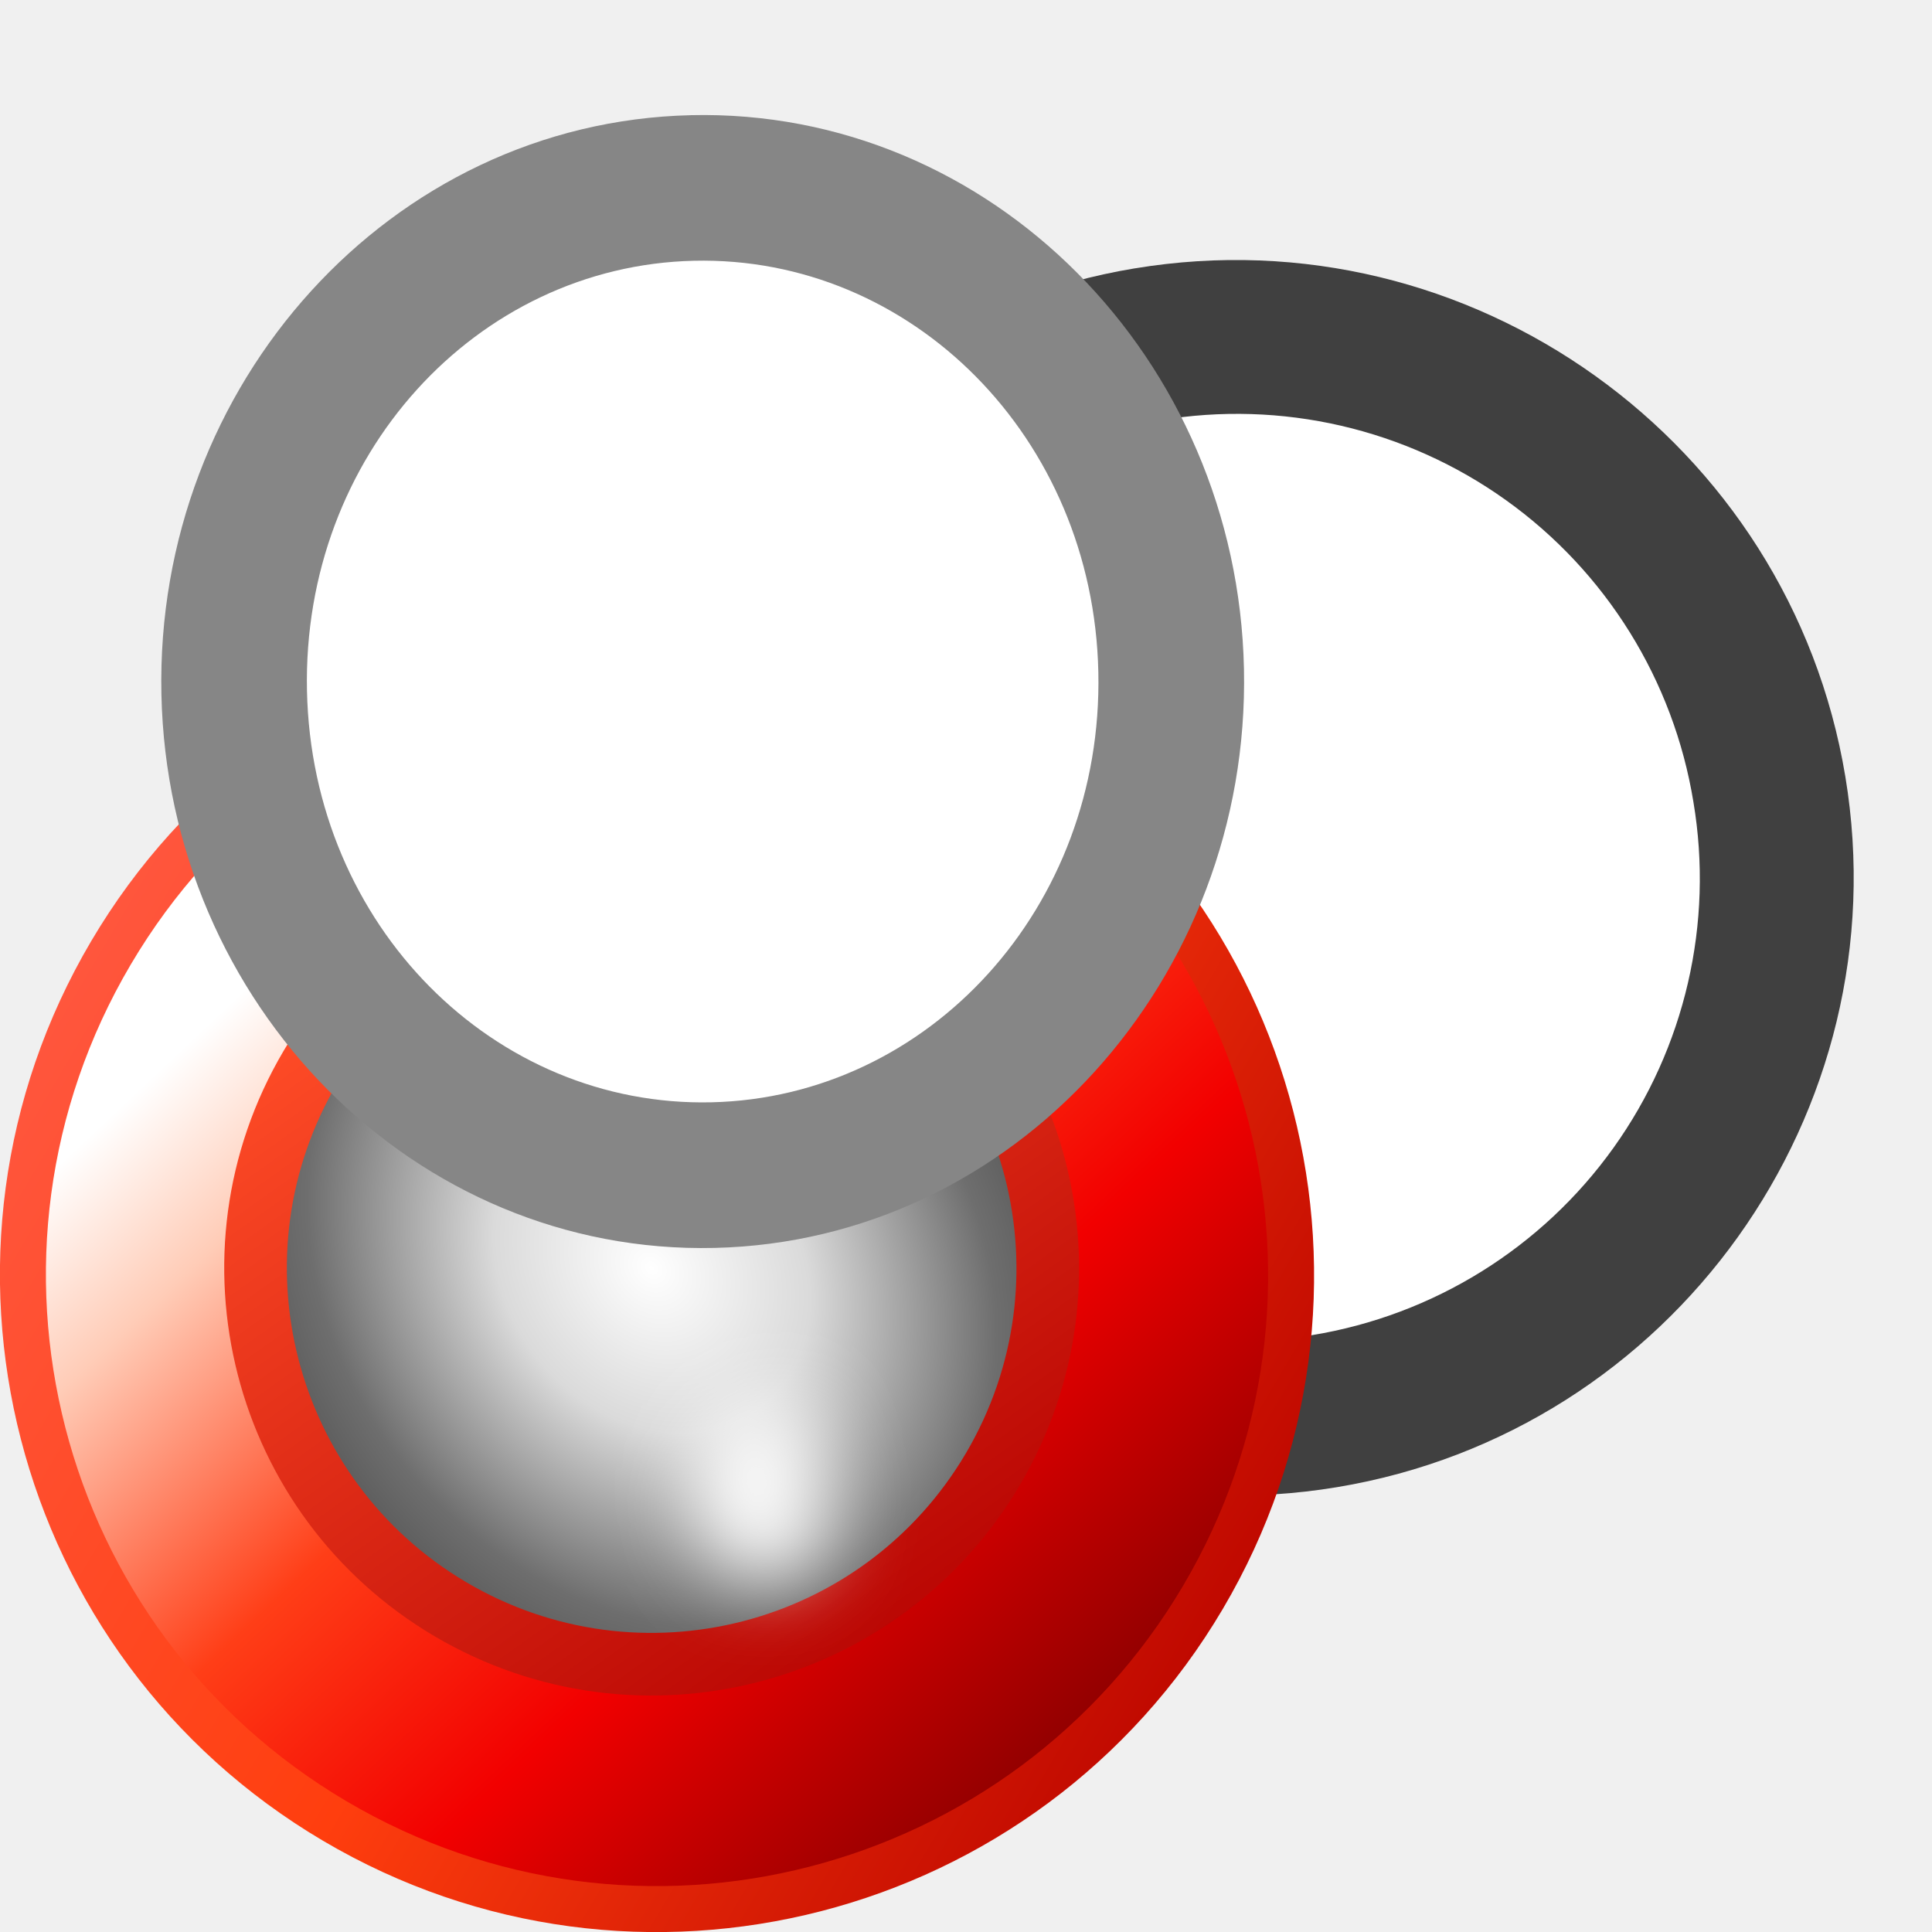
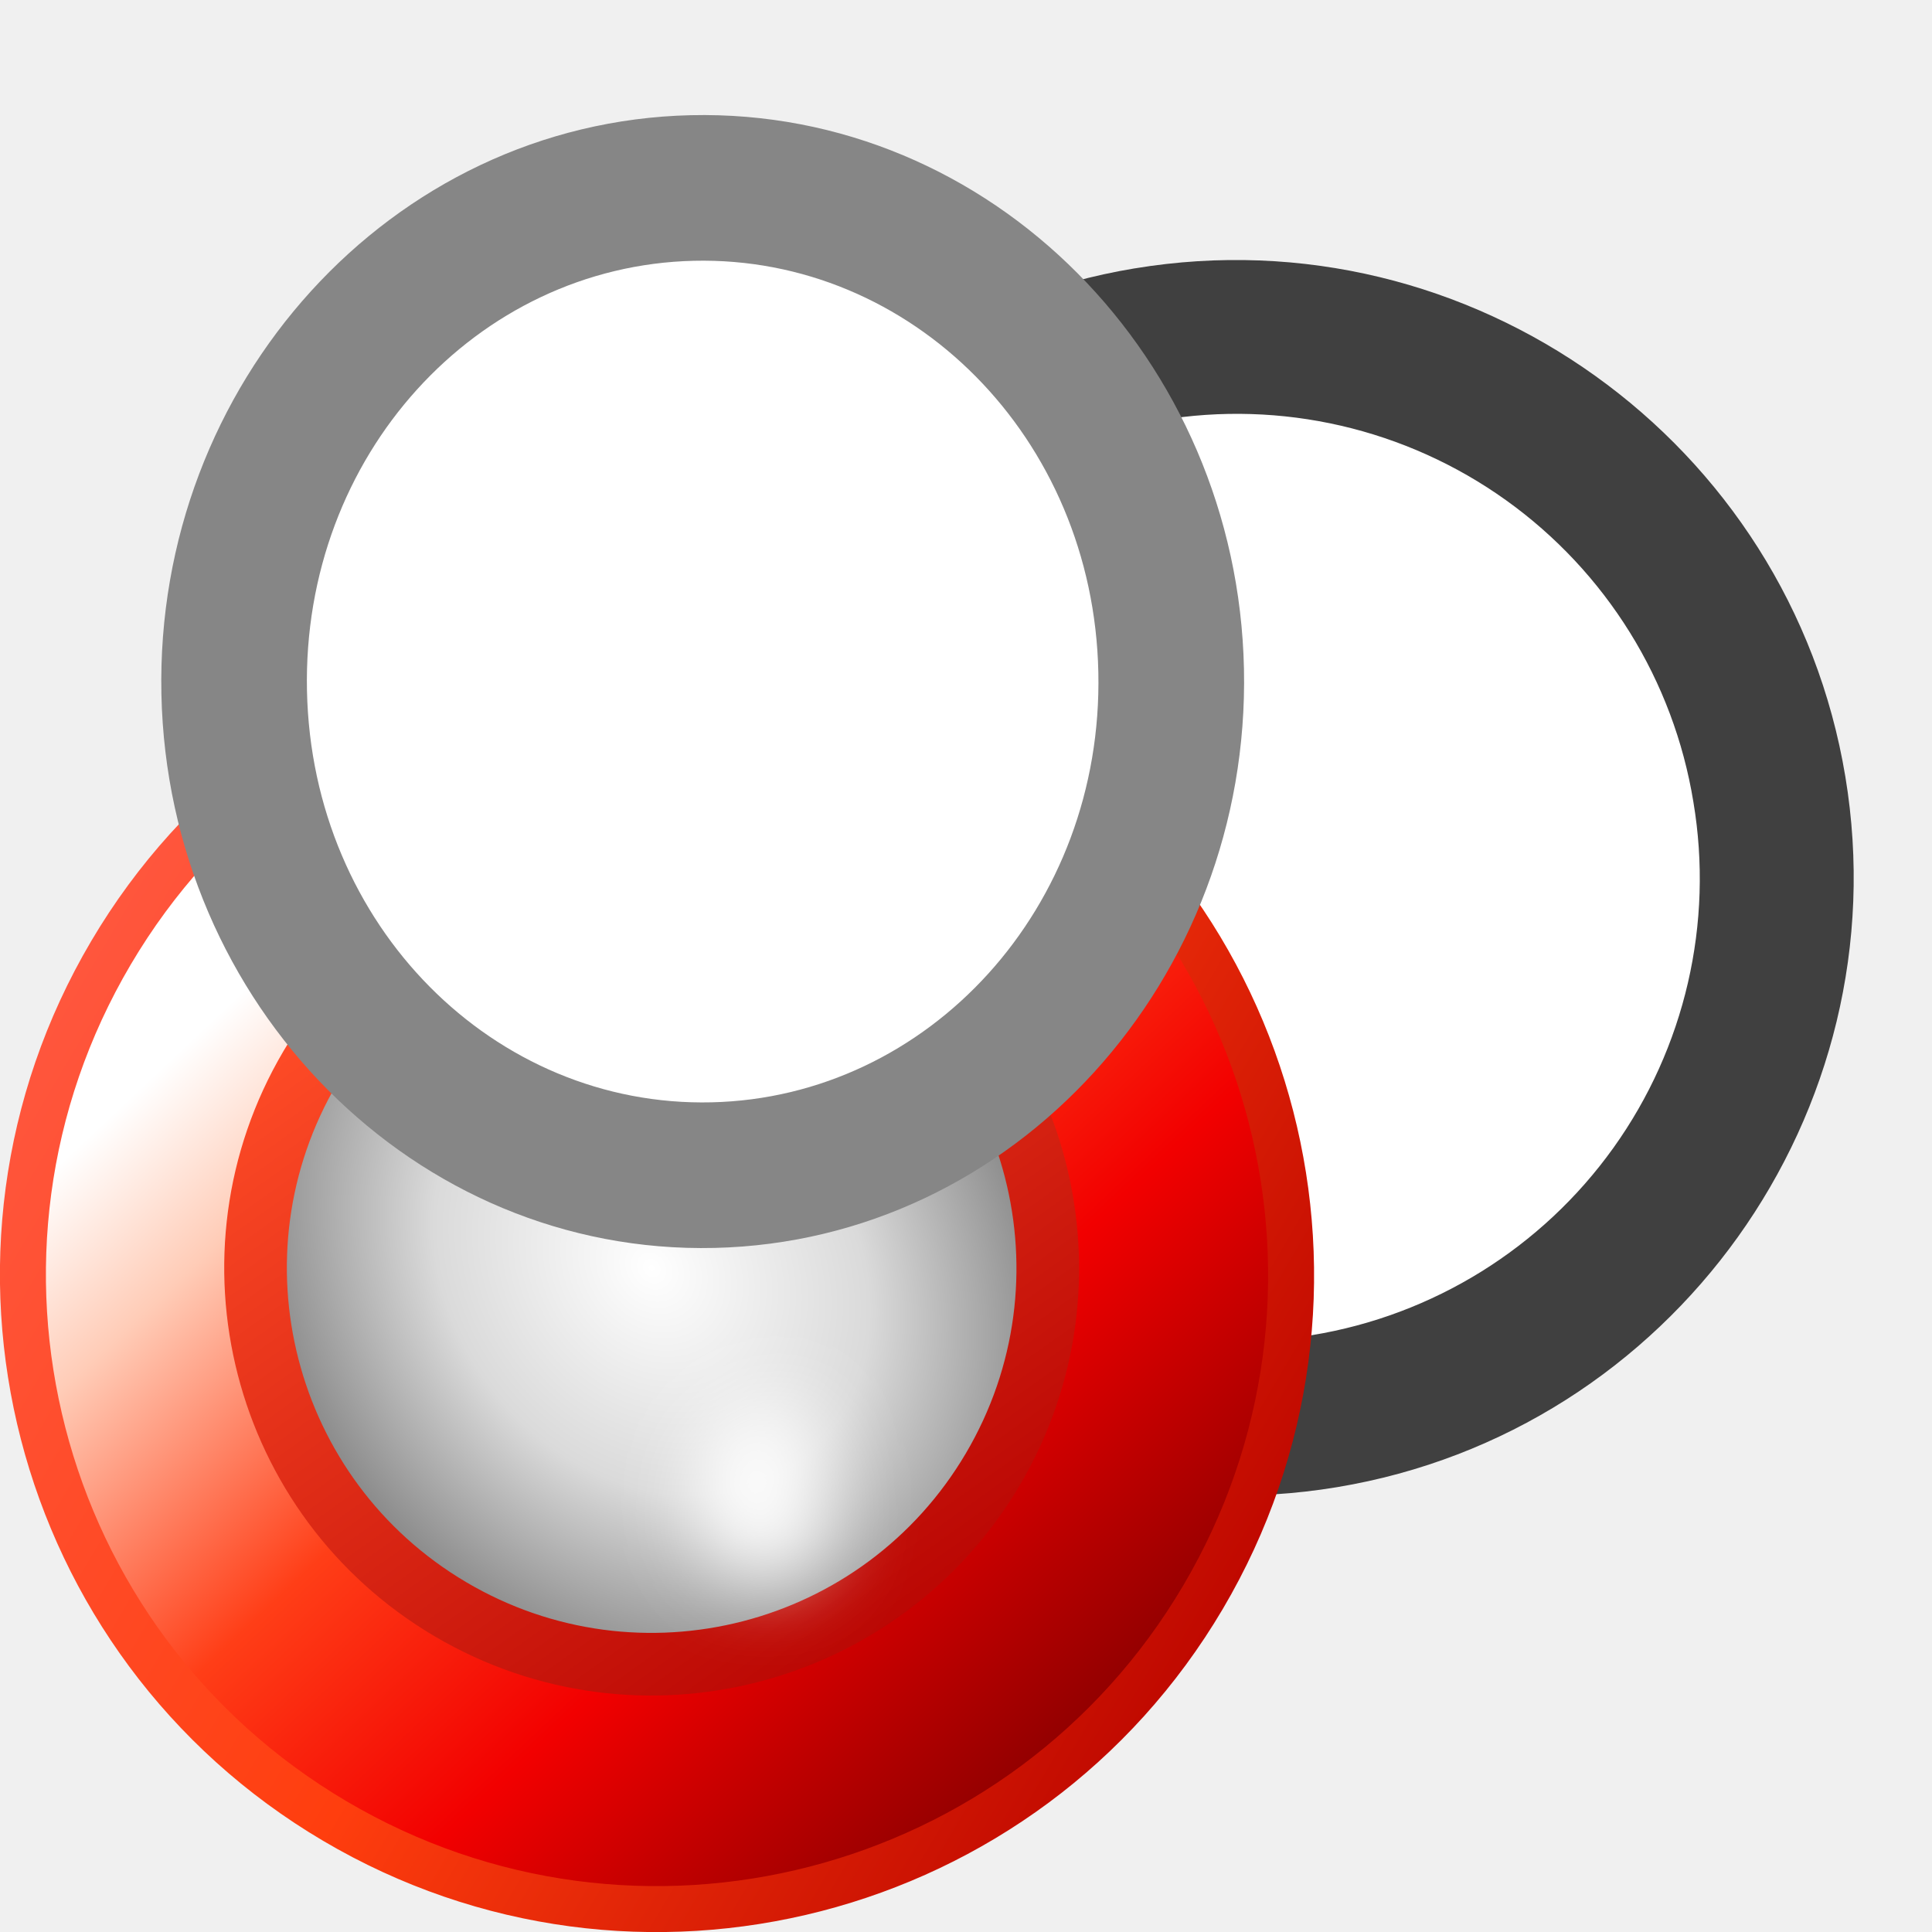
<svg xmlns="http://www.w3.org/2000/svg" xmlns:xlink="http://www.w3.org/1999/xlink" width="64mm" height="64mm" viewBox="0 0 64 64">
  <defs>
    <linearGradient xlink:href="#a" id="e" x1="-20.459" y1="-18.821" x2="-60.891" y2="-30.538" gradientUnits="userSpaceOnUse" />
    <linearGradient id="a">
      <stop offset=".113" stop-color="#fff" />
      <stop offset=".244" stop-color="#ffccb7" />
      <stop offset=".48" stop-color="#ff3e17" />
      <stop offset=".705" stop-color="#f20000" />
      <stop offset="1" stop-color="#8d0000" />
    </linearGradient>
    <linearGradient xlink:href="#b" id="f" x1="-62.22" y1="-25.308" x2="-18.692" y2="-25.308" gradientUnits="userSpaceOnUse" />
    <linearGradient id="b">
      <stop offset=".001" stop-color="#c00900" />
      <stop offset=".503" stop-color="#ff3e0e" />
      <stop offset="1" stop-color="#ff563d" />
    </linearGradient>
    <linearGradient id="c">
      <stop offset="0" stop-color="#fff" />
-       <stop offset=".34" stop-color="#dadada" />
-       <stop offset=".741" stop-color="#6e6e6e" />
-       <stop offset="1" stop-color="#4c4c4c" />
+       <stop offset=".468" stop-color="#dadada" />
+       <stop offset="1" stop-color="#6e6e6e" />
    </linearGradient>
    <linearGradient xlink:href="#d" id="h" x1="-28.175" y1="-18.696" x2="-56.278" y2="-31.224" gradientUnits="userSpaceOnUse" />
    <linearGradient id="d">
      <stop offset="0" stop-color="#ff4c27" />
      <stop offset="1" stop-color="#b30000" />
    </linearGradient>
-     <radialGradient xlink:href="#c" id="g" cx="-40.187" cy="-25.201" fx="-40.187" fy="-25.201" r="14.157" gradientUnits="userSpaceOnUse" gradientTransform="rotate(200.522 -44.48 -25.978)scale(1.21365 1)" />
+     <radialGradient xlink:href="#c" id="g" cx="-40.187" cy="-25.201" fx="-40.187" fy="-25.201" r="14.157" gradientUnits="userSpaceOnUse" gradientTransform="matrix(-1.13663 -.42546 .35057 -.93654 -77.03 -65.9)" />
    <filter id="i" x="-.663" y="-.535" width="2.325" height="2.069" color-interpolation-filters="sRGB">
      <feGaussianBlur stdDeviation="0.707 0.726" />
    </filter>
  </defs>
-   <path d="M58.612 26.146A17.913 17.913 0 0 1 43.87 46.748 17.913 17.913 0 0 1 23.27 32.006 17.913 17.913 0 0 1 38.01 11.404a17.913 17.913 0 0 1 20.602 14.742" fill="#fff" />
-   <path d="M37.593 8.889c-11.12 1.843-18.684 12.414-16.84 23.534 1.843 11.12 12.414 18.686 23.534 16.842C55.407 47.422 62.973 36.85 61.13 25.73c-1.843-11.12-12.416-18.684-23.536-16.84m.834 5.033a15.32 15.32 0 0 1 17.668 12.641A15.32 15.32 0 0 1 43.453 44.23 15.32 15.32 0 0 1 25.786 31.59a15.32 15.32 0 0 1 12.641-17.667" fill="#404040" />
+   <path d="M58.612 26.146A17.913 17.913 0 0 1 43.87 46.748 17.913 17.913 0 0 1 23.27 32.006 17.913 17.913 0 0 1 38.01 11.404a17.913 17.913 0 0 1 20.602 14.742Z" fill="#fff" />
+   <path d="M37.593 8.889c-11.12 1.843-18.684 12.414-16.84 23.534 1.843 11.12 12.414 18.686 23.534 16.842C55.407 47.422 62.973 36.85 61.13 25.73c-1.843-11.12-12.416-18.684-23.536-16.84zm.834 5.033a15.322 15.322 0 0 1 17.668 12.641A15.322 15.322 0 0 1 43.453 44.23 15.322 15.322 0 0 1 25.786 31.59a15.322 15.322 0 0 1 12.641-17.667z" fill="#404040" />
  <g transform="translate(-.218 -.119)">
    <circle cx="-40.456" cy="-25.308" r="21.002" transform="rotate(-149.458)" fill="url(#e)" stroke="url(#f)" stroke-width="1.523" stroke-linecap="round" stroke-linejoin="round" />
    <circle cx="-40.187" cy="-25.201" r="13.12" transform="rotate(-149.458)" fill="url(#g)" stroke="url(#h)" stroke-width="2.075" stroke-linecap="round" stroke-linejoin="round" />
-     <path style="mix-blend-mode:normal" transform="translate(-26.424 -3.209)scale(1.79036)" d="M30.32 29.412a1.28 1.63 0 0 1-1.159 1.623 1.28 1.63 0 0 1-1.38-1.314 1.28 1.63 0 0 1 .898-1.872 1.28 1.63 0 0 1 1.549.958l-1.189.605z" fill="#fff" filter="url(#i)" />
+     <path style="mix-blend-mode:normal" transform="matrix(1.79036 0 0 1.79036 -26.424 -3.209)" d="M30.32 29.412a1.28 1.63 0 0 1-1.159 1.623 1.28 1.63 0 0 1-1.38-1.314 1.28 1.63 0 0 1 .898-1.872 1.28 1.63 0 0 1 1.549.958l-1.189.605z" fill="#fff" filter="url(#i)" />
  </g>
-   <path d="M38.797 22.214a15.524 16.354.004 0 1-15.176 16.714A15.524 16.354.004 0 1 7.758 22.94 15.524 16.354.004 0 1 22.933 6.227a15.524 16.354.004 0 1 15.864 15.987" fill="#fff" />
-   <path d="M22.882 3.816c-9.944.232-17.752 8.913-17.535 19.18.216 10.268 8.38 18.575 18.325 18.343s17.752-8.913 17.536-19.18C40.992 11.89 32.826 3.583 22.882 3.815m.102 4.823c7.198-.168 13.237 5.84 13.4 13.632.165 7.793-5.615 14.077-12.813 14.245s-13.238-5.84-13.402-13.632c-.164-7.793 5.616-14.077 12.815-14.245" fill="#868686" />
+   <path d="M38.797 22.214a15.524 16.354.004 0 1-15.176 16.714A15.524 16.354.004 0 1 7.758 22.94 15.524 16.354.004 0 1 22.933 6.227a15.524 16.354.004 0 1 15.864 15.987Z" fill="#fff" />
+   <path d="M22.882 3.816c-9.944.232-17.752 8.913-17.535 19.18.216 10.268 8.38 18.575 18.325 18.343 9.944-.232 17.752-8.913 17.536-19.18-.216-10.268-8.382-18.575-18.326-18.343zm.102 4.823c7.198-.168 13.237 5.84 13.4 13.632.165 7.793-5.615 14.077-12.813 14.245-7.199.168-13.238-5.84-13.402-13.632-.164-7.793 5.616-14.077 12.815-14.245z" fill="#868686" />
</svg>
